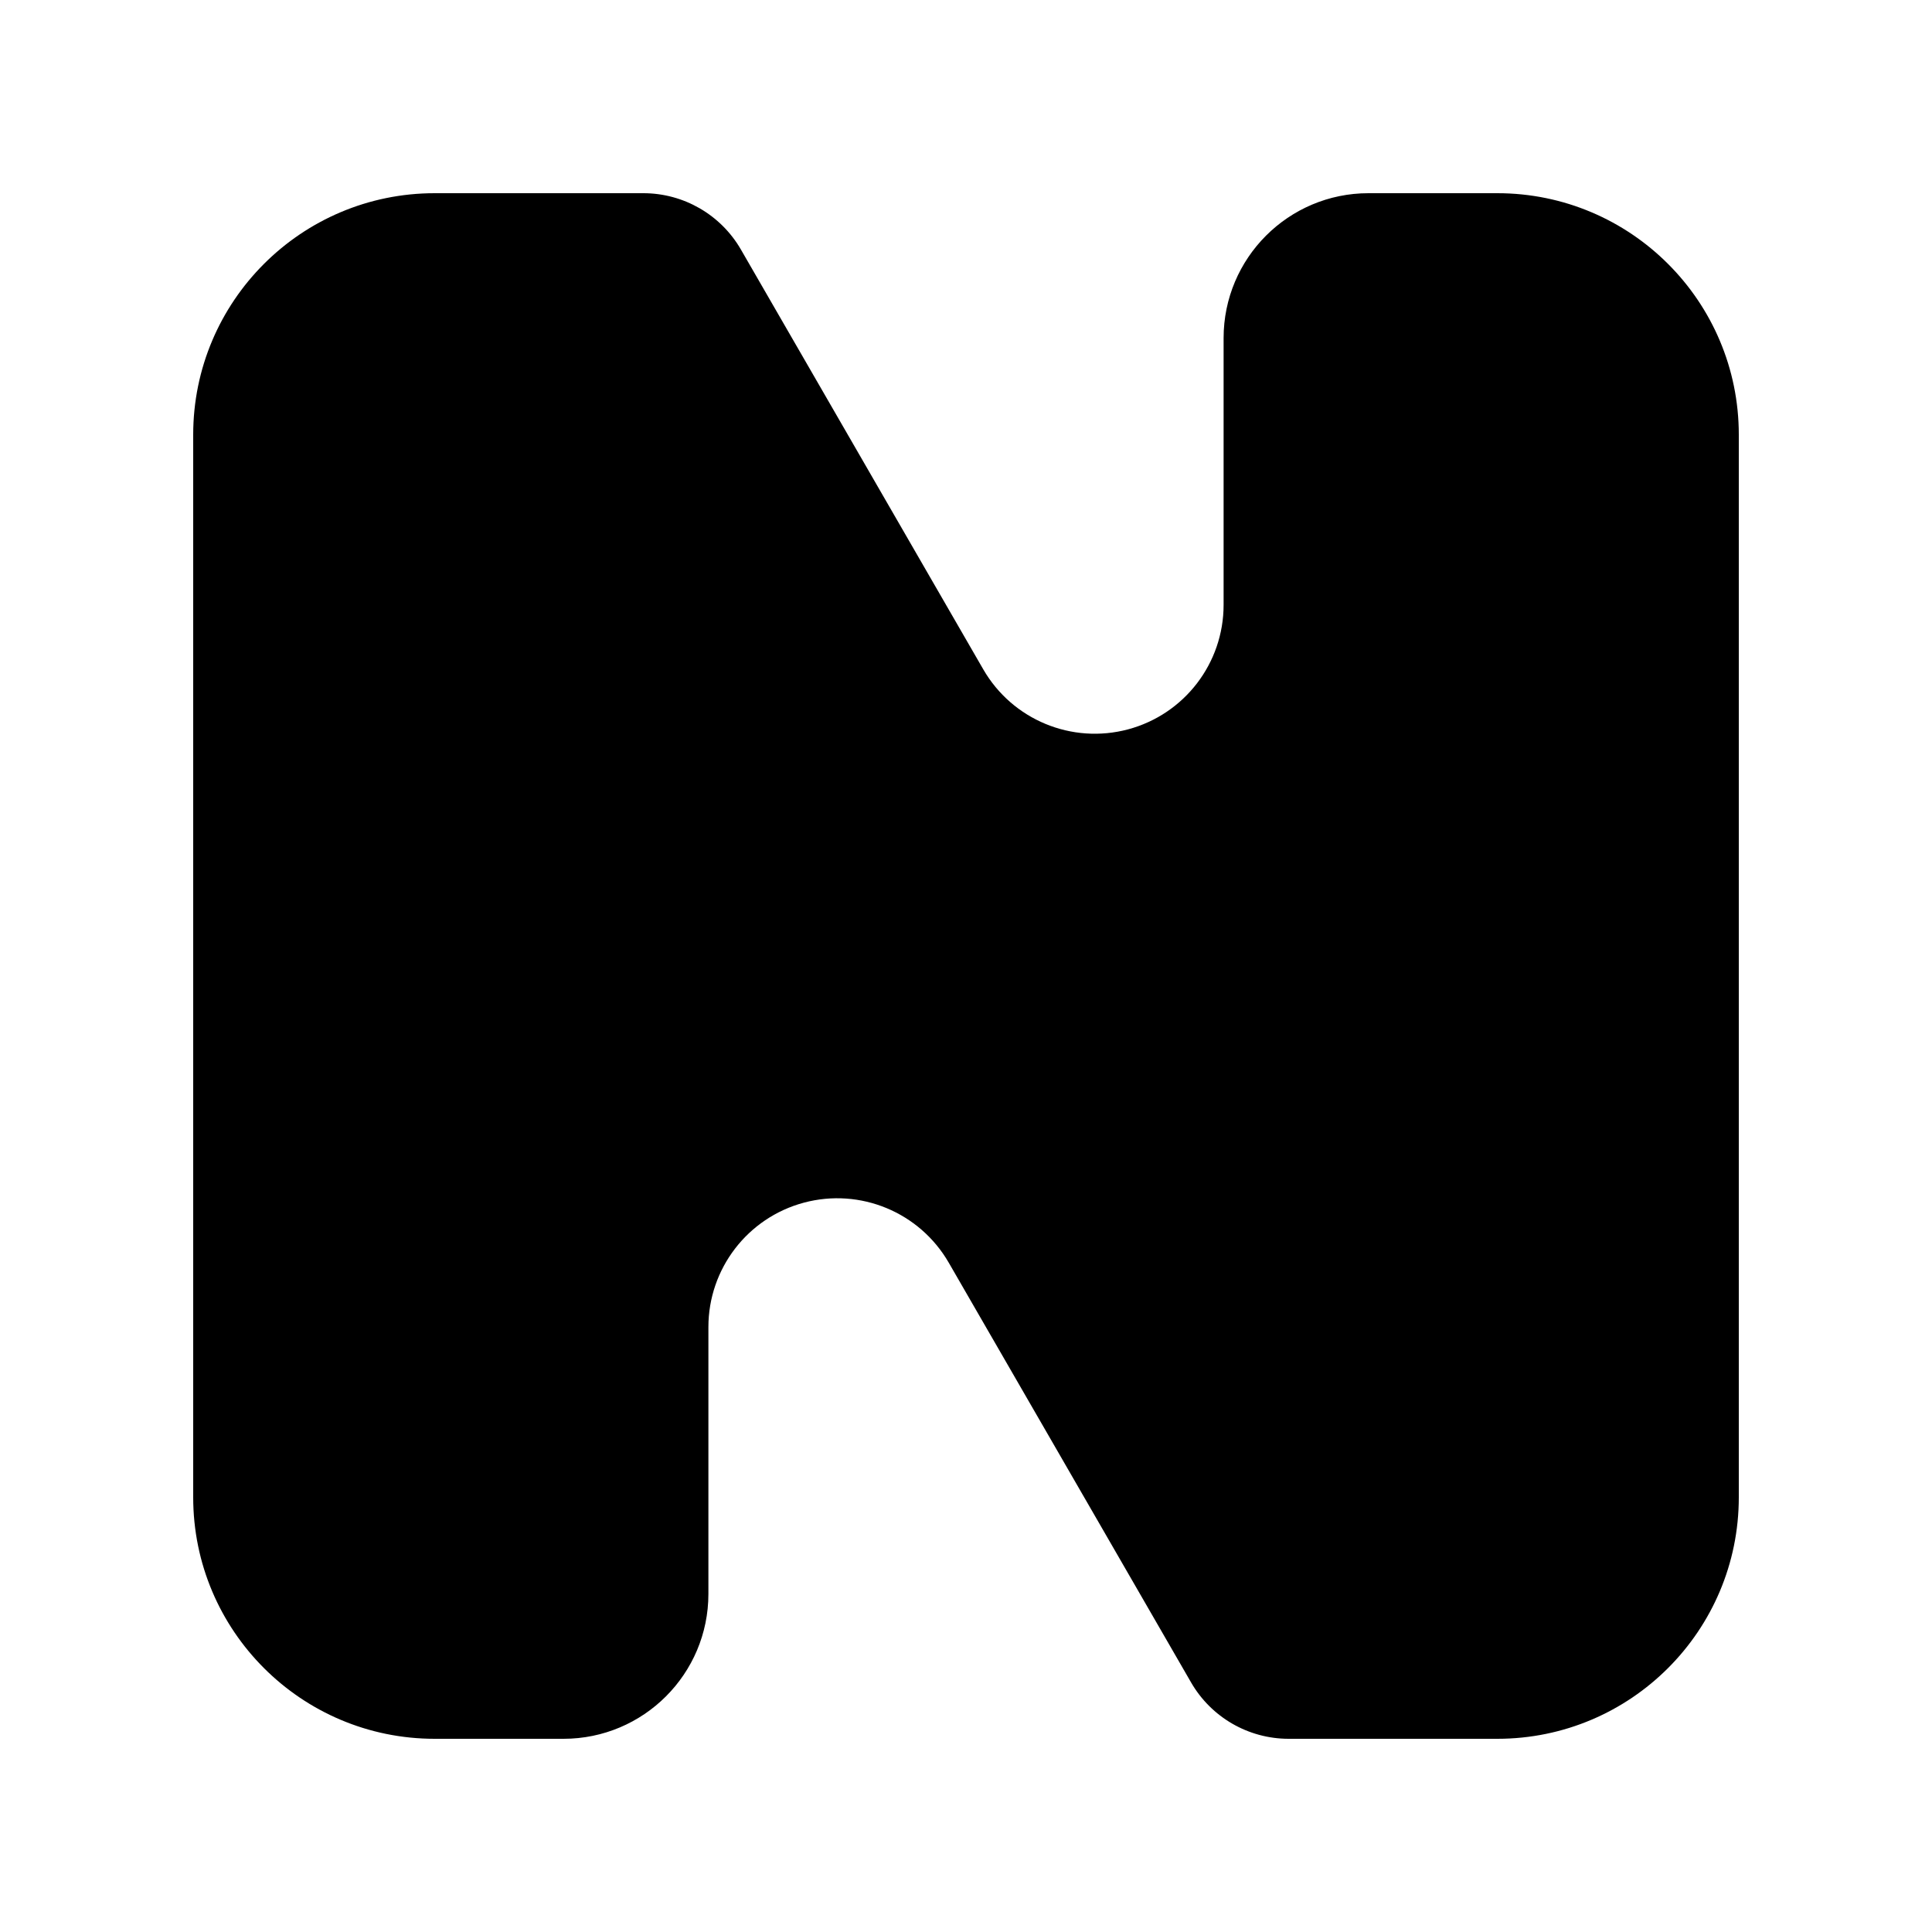
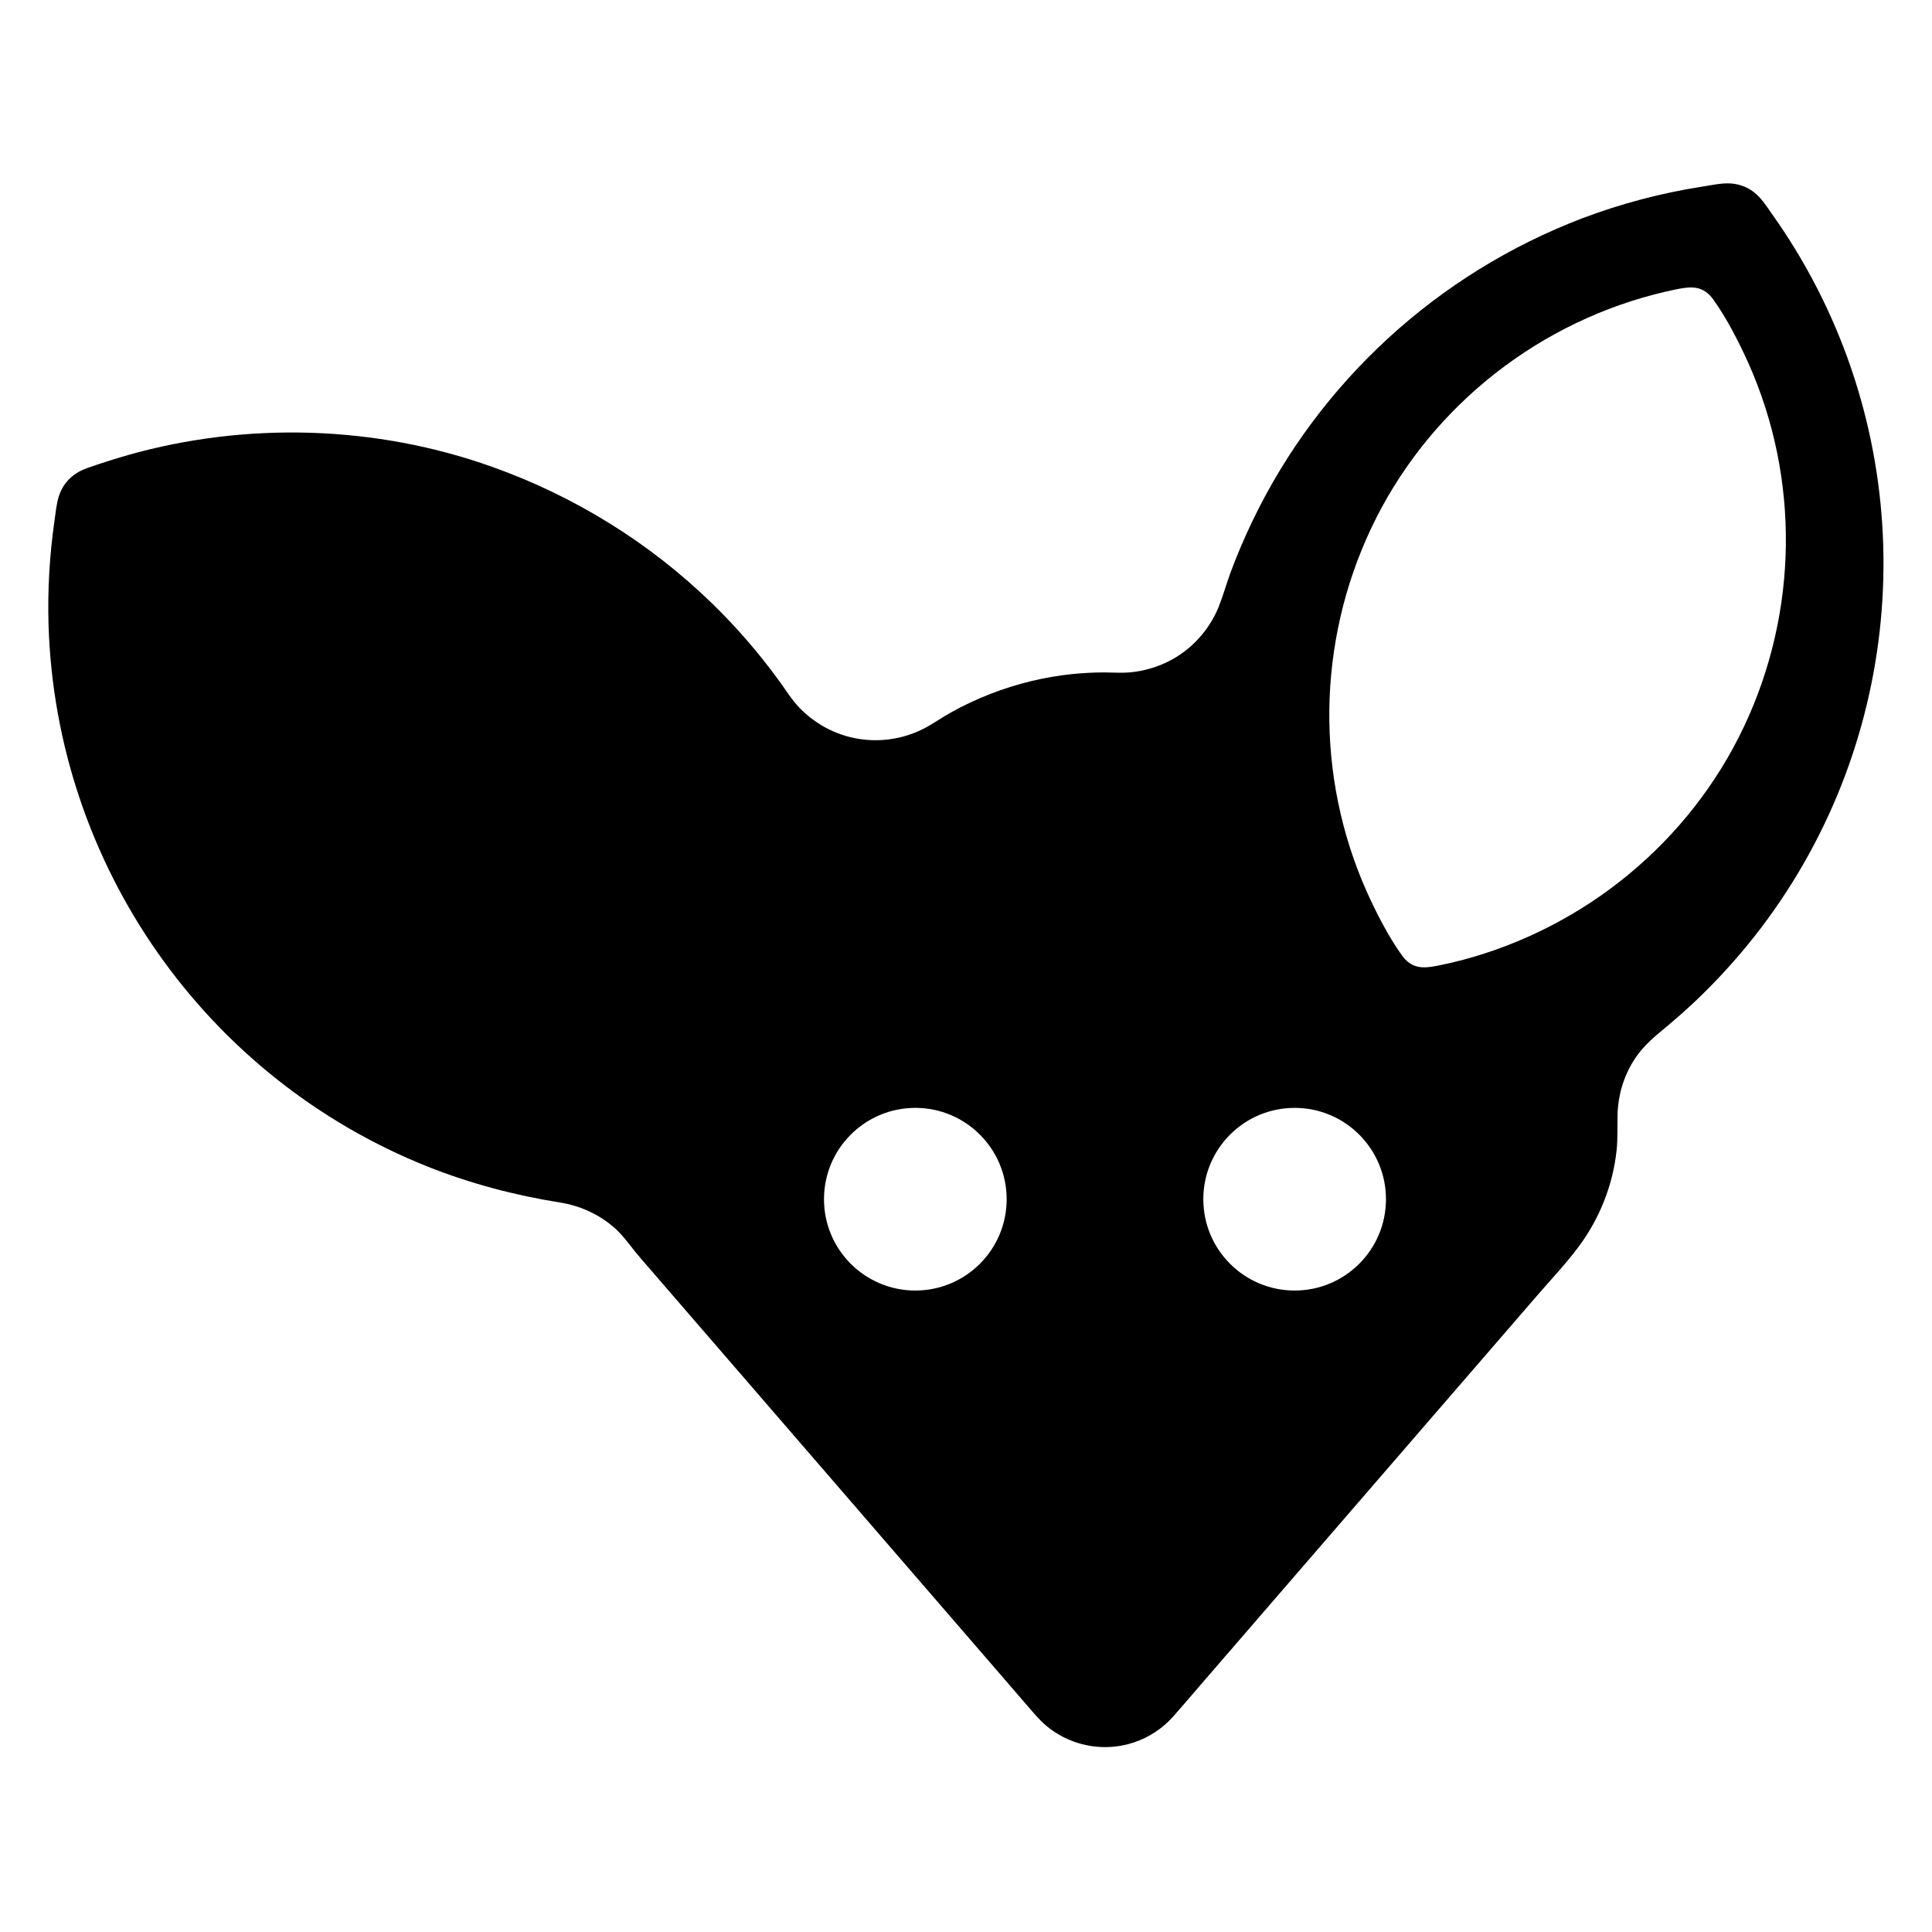
<svg xmlns="http://www.w3.org/2000/svg" width="24" height="24" viewBox="0 0 24 24" fill="none" stroke="currentColor" stroke-width="2" stroke-linecap="round" stroke-linejoin="round">
-   <path fill="currentColor" stroke="none" transform="translate(-0.8 -0.8) scale(0.1)" d="M32 62 A30 30 0 0 1 62 32 L87.92 32 A14 14 0 0 1 100.04 39 L130.14 91.14 A16 16 0 0 0 160 83.14 L160 50 A18 18 0 0 1 178 32 L194 32 A30 30 0 0 1 224 62 L224 194 A30 30 0 0 1 194 224 L168.08 224 A14 14 0 0 1 155.96 217 L125.86 164.86 A16 16 0 0 0 96 172.86 L96 206 A18 18 0 0 1 78 224 L62 224 A30 30 0 0 1 32 194 Z" />
+   <path fill="currentColor" fill-rule="evenodd" stroke="none" transform="translate(-0.8 -0.675) scale(0.1)" d="M77.57 156.13C80.06 156.53 82.39 157.58 84.29 159.24C85.31 160.13 86.07 161.2 86.91 162.25C87.43 162.9 87.99 163.52 88.53 164.15C91.91 168.06 95.29 171.97 98.67 175.88C109.9 188.87 121.13 201.86 132.35 214.85C133.44 216.12 134.53 217.38 135.62 218.64C136.39 219.52 137.12 220.43 138.03 221.18C140.61 223.32 144.1 224.22 147.4 223.58C149.37 223.21 151.23 222.3 152.73 220.98C153.49 220.32 154.12 219.54 154.78 218.79C155.76 217.65 156.74 216.52 157.72 215.38C160.88 211.72 164.04 208.07 167.2 204.41C177.78 192.18 188.35 179.94 198.93 167.71C200.64 165.73 202.56 163.7 204.11 161.61C206.71 158.13 208.35 153.98 208.82 149.66C208.98 148.15 208.9 146.67 208.94 145.16C209 142.83 209.68 140.52 210.92 138.54C212.17 136.53 213.7 135.41 215.45 133.93C216.47 133.07 217.47 132.18 218.44 131.27C221.47 128.41 224.27 125.3 226.79 121.98C244.47 98.66 246.91 67.05 233.06 41.28C231.64 38.64 230.06 36.08 228.33 33.63C227.76 32.82 227.21 31.95 226.54 31.23C226.19 30.86 225.81 30.54 225.38 30.28C224.66 29.85 223.85 29.6 223.01 29.54C221.87 29.47 220.67 29.74 219.54 29.92C214.44 30.71 209.4 32.03 204.58 33.86C186.64 40.69 171.89 54.18 163.58 71.48C162.57 73.59 161.65 75.74 160.84 77.93C160.33 79.33 159.93 80.79 159.37 82.18C158.36 84.65 156.58 86.79 154.33 88.24C152.36 89.5 150.07 90.22 147.73 90.31C146.9 90.34 146.06 90.28 145.23 90.28C143.9 90.28 142.56 90.35 141.24 90.48C137.75 90.84 134.32 91.67 131.06 92.94C129.35 93.6 127.68 94.39 126.08 95.28C124.92 95.93 123.83 96.72 122.64 97.32C119.49 98.9 115.77 99.14 112.44 97.97C110.24 97.2 108.25 95.83 106.75 94.04C106.11 93.27 105.57 92.42 104.99 91.61C104.21 90.53 103.4 89.46 102.57 88.43C100.69 86.09 98.66 83.86 96.52 81.77C88.74 74.18 79.36 68.38 69.13 64.74C54.67 59.58 38.62 59.11 23.86 63.29C22.58 63.66 21.31 64.05 20.04 64.48C19.26 64.75 18.44 64.99 17.72 65.4C17.14 65.73 16.63 66.17 16.21 66.69C15.79 67.22 15.49 67.81 15.29 68.45C15.01 69.4 14.91 70.43 14.77 71.41C14.16 75.7 13.9 80.04 14.03 84.37C14.94 114.16 33.5 140.68 61.2 151.7C66.48 153.79 71.97 155.24 77.57 156.13ZM182.14 125.41C183.35 127.1 184.75 127.09 186.6 126.71C187.58 126.52 188.56 126.29 189.53 126.04C204.87 122.01 217.88 111.34 224.66 96.98C231.37 82.75 231.6 66.23 225.19 51.85C224.04 49.29 222.48 46.24 220.84 43.97C219.63 42.28 218.23 42.29 216.38 42.66C215.39 42.86 214.42 43.09 213.45 43.34C198.11 47.36 185.1 58.04 178.32 72.4C171.61 86.62 171.38 103.15 177.79 117.53C178.94 120.09 180.5 123.14 182.14 125.41ZM110.36 155.72A11.34 11.34 0 1 0 133.05 155.72A11.34 11.34 0 1 0 110.36 155.72ZM157.48 155.72A11.34 11.34 0 1 0 180.17 155.72A11.34 11.34 0 1 0 157.48 155.72Z" />
</svg>
